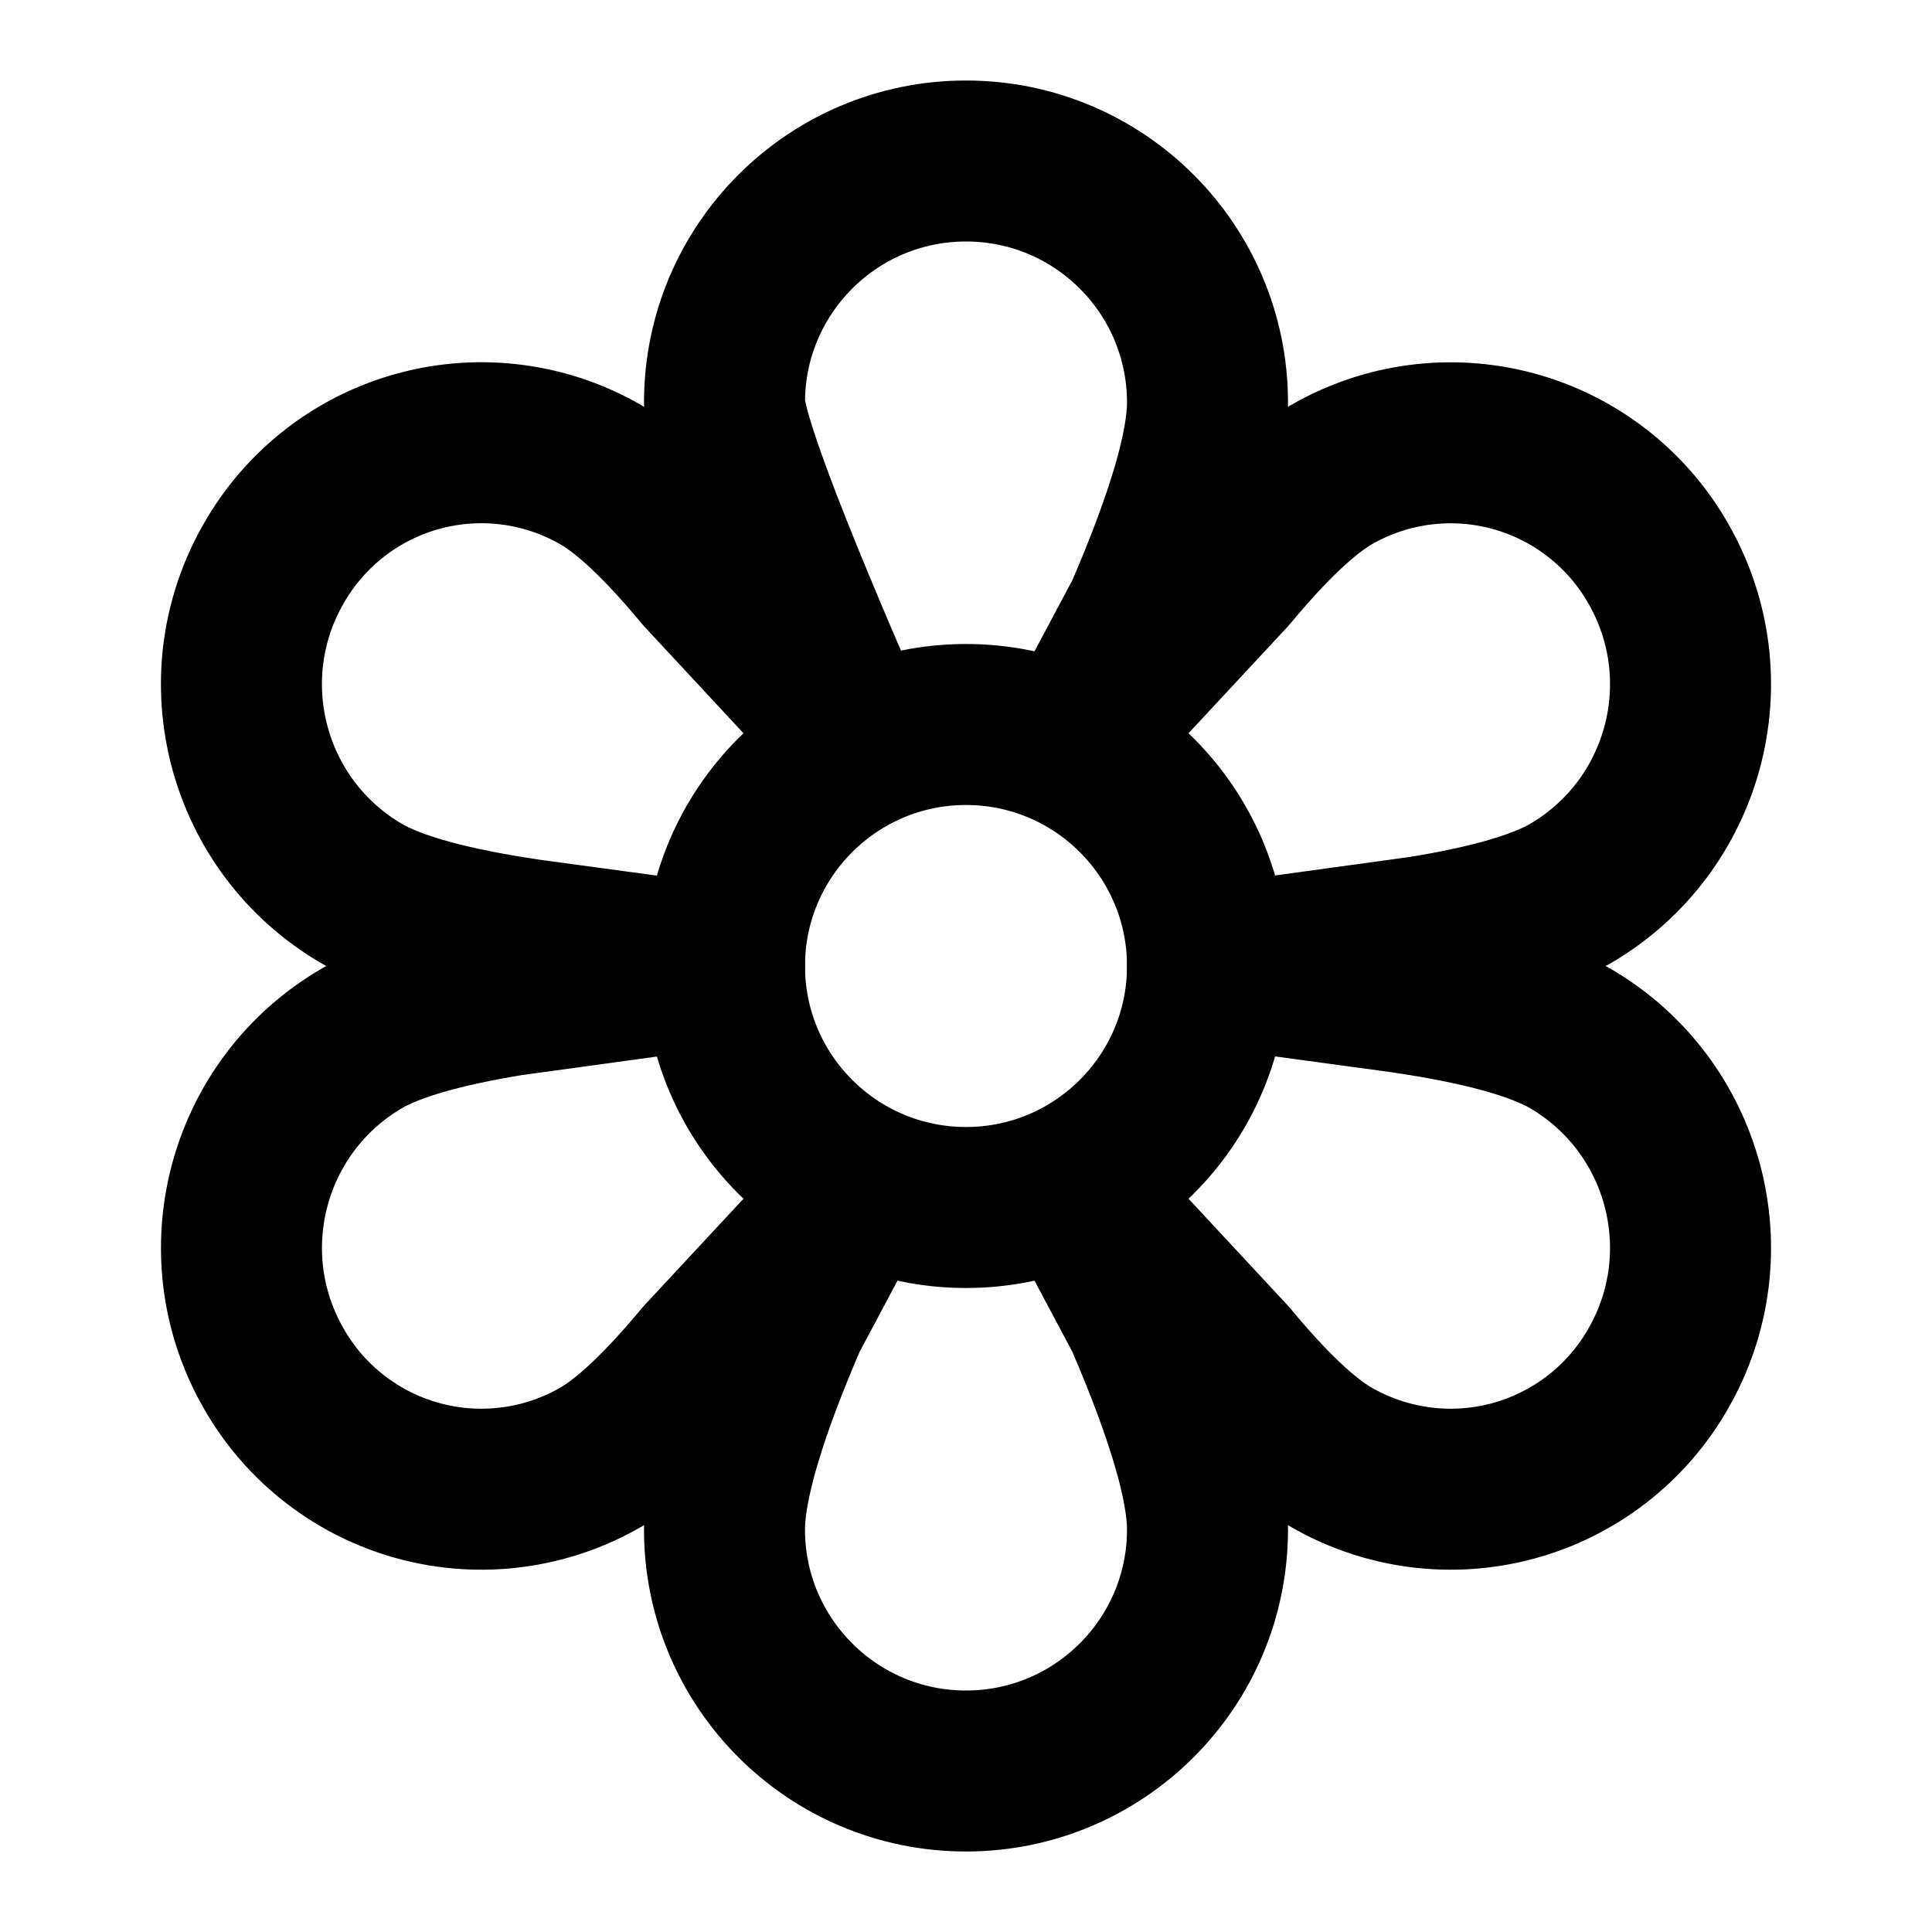
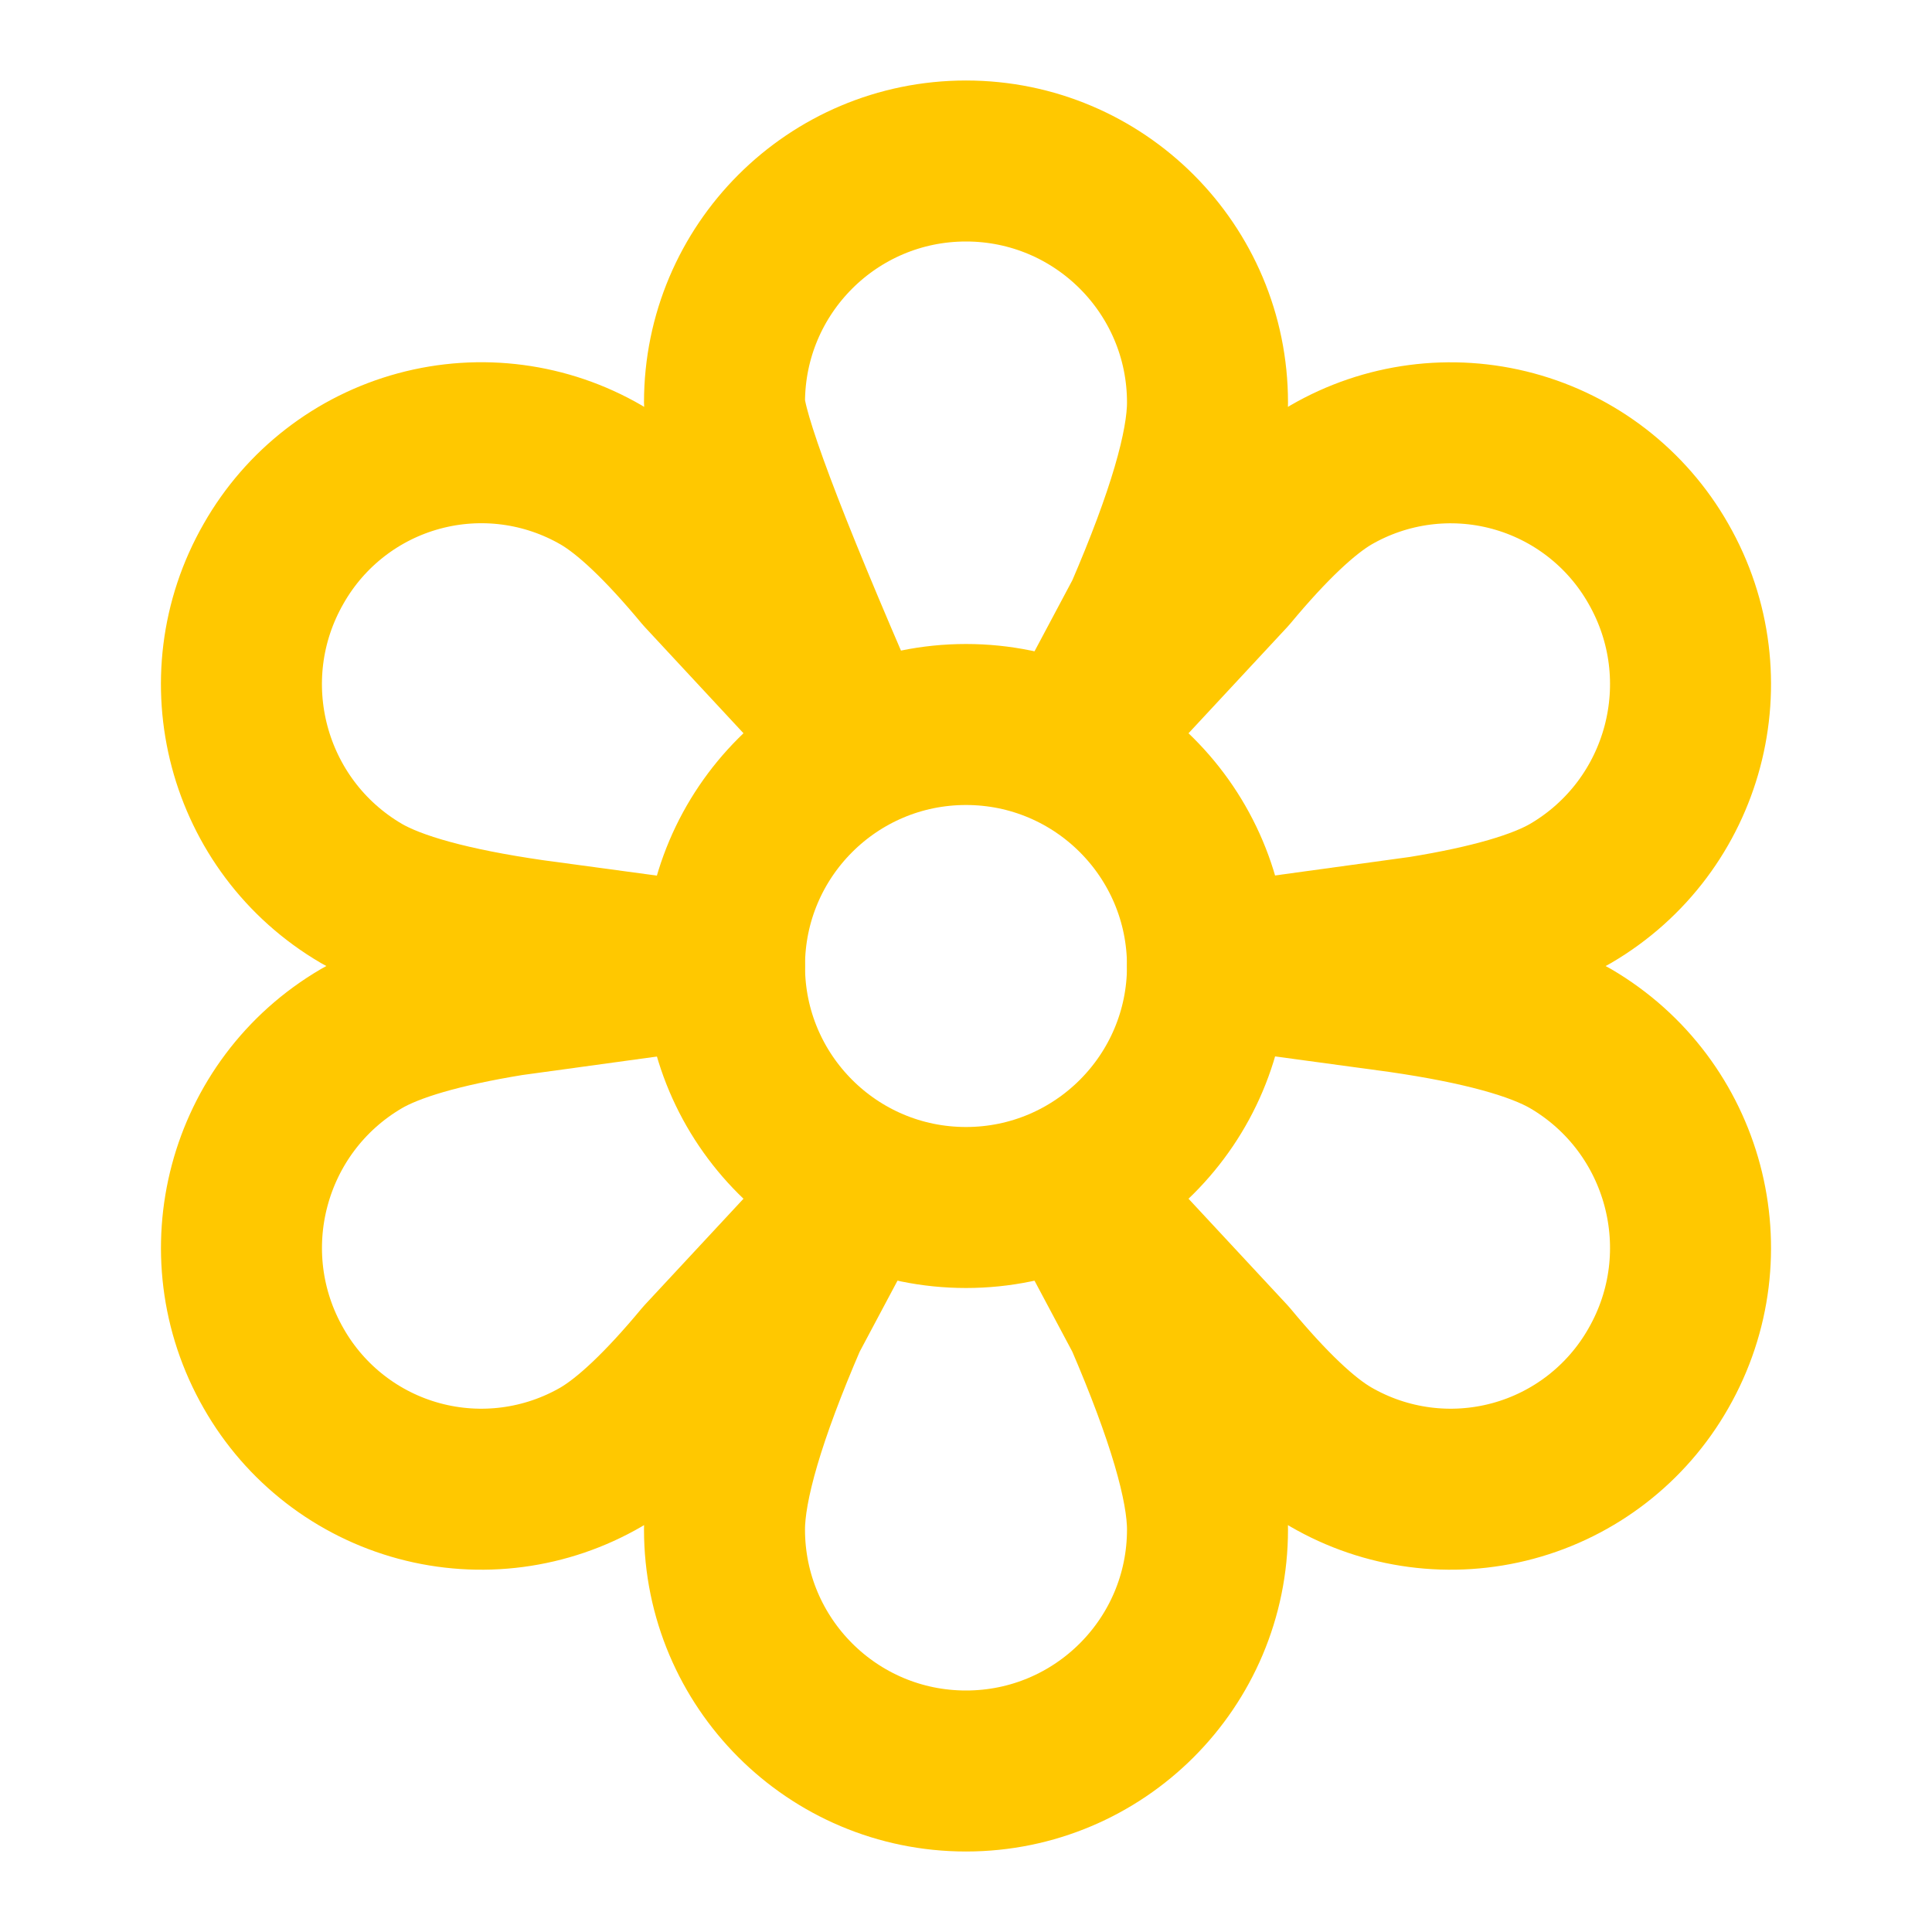
- <svg xmlns="http://www.w3.org/2000/svg" width="24" height="24" viewBox="0 0 24 24" fill="none" stroke="currentColor" stroke-width="2" stroke-linecap="round" stroke-linejoin="round" class="icon icon-tabler icons-tabler-outline icon-tabler-flower">
+ <svg xmlns="http://www.w3.org/2000/svg" width="24" height="24" viewBox="0 0 24 24" fill="none" stroke="#FFC800" stroke-width="2" stroke-linecap="round" stroke-linejoin="round" class="icon icon-tabler icons-tabler-outline icon-tabler-flower">
  <path stroke="none" d="M0 0h24v24H0z" fill="none" />
  <path d="M12 12m-3 0a3 3 0 1 0 6 0a3 3 0 1 0 -6 0" />
  <path d="M12 2a3 3 0 0 1 3 3c0 .562 -.259 1.442 -.776 2.64l-.724 1.36l1.76 -1.893c.499 -.6 .922 -1 1.27 -1.205a2.968 2.968 0 0 1 4.07 1.099a3.011 3.011 0 0 1 -1.09 4.098c-.374 .217 -.99 .396 -1.846 .535l-2.664 .366l2.4 .326c1 .145 1.698 .337 2.11 .576a3.011 3.011 0 0 1 1.09 4.098a2.968 2.968 0 0 1 -4.07 1.098c-.348 -.202 -.771 -.604 -1.27 -1.205l-1.76 -1.893l.724 1.36c.516 1.199 .776 2.079 .776 2.64a3 3 0 0 1 -6 0c0 -.562 .259 -1.442 .776 -2.64l.724 -1.36l-1.76 1.893c-.499 .601 -.922 1 -1.27 1.205a2.968 2.968 0 0 1 -4.07 -1.098a3.011 3.011 0 0 1 1.09 -4.098c.374 -.218 .99 -.396 1.846 -.536l2.664 -.366l-2.4 -.325c-1 -.145 -1.698 -.337 -2.11 -.576a3.011 3.011 0 0 1 -1.09 -4.099a2.968 2.968 0 0 1 4.07 -1.099c.348 .203 .771 .604 1.27 1.205l1.76 1.894c-1 -2.292 -1.5 -3.625 -1.5 -4a3 3 0 0 1 3 -3z" />
</svg>
